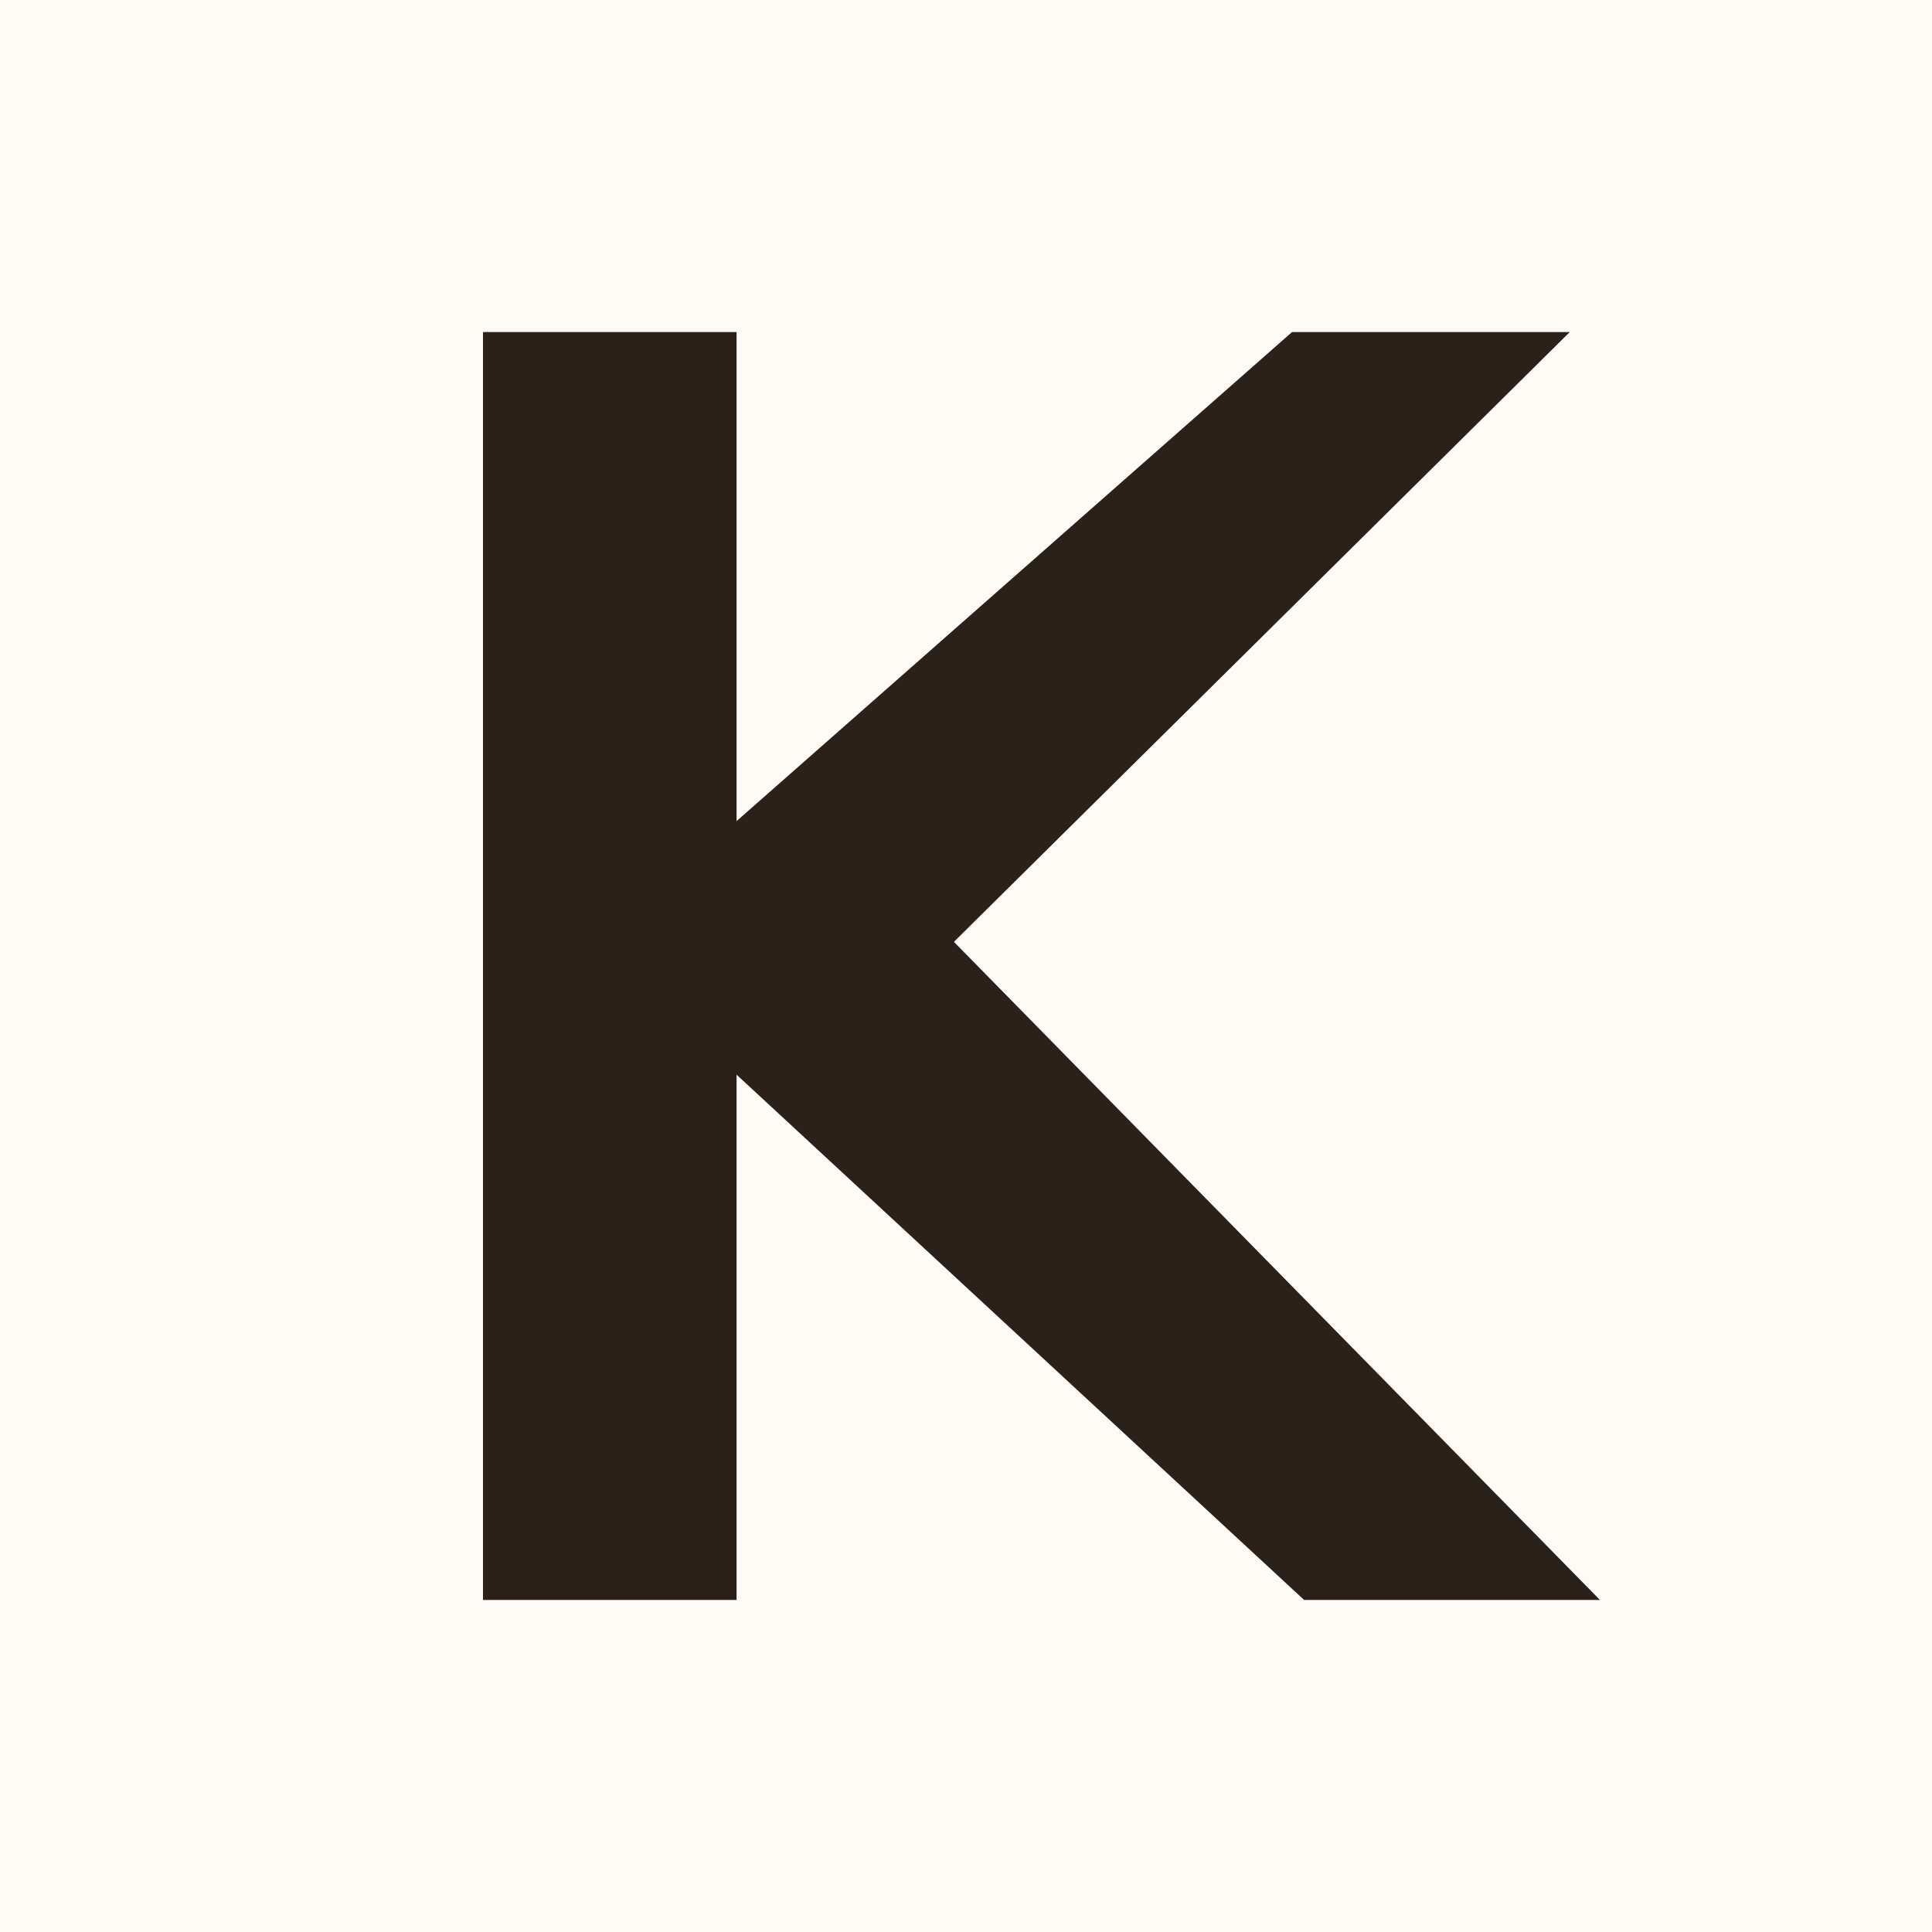
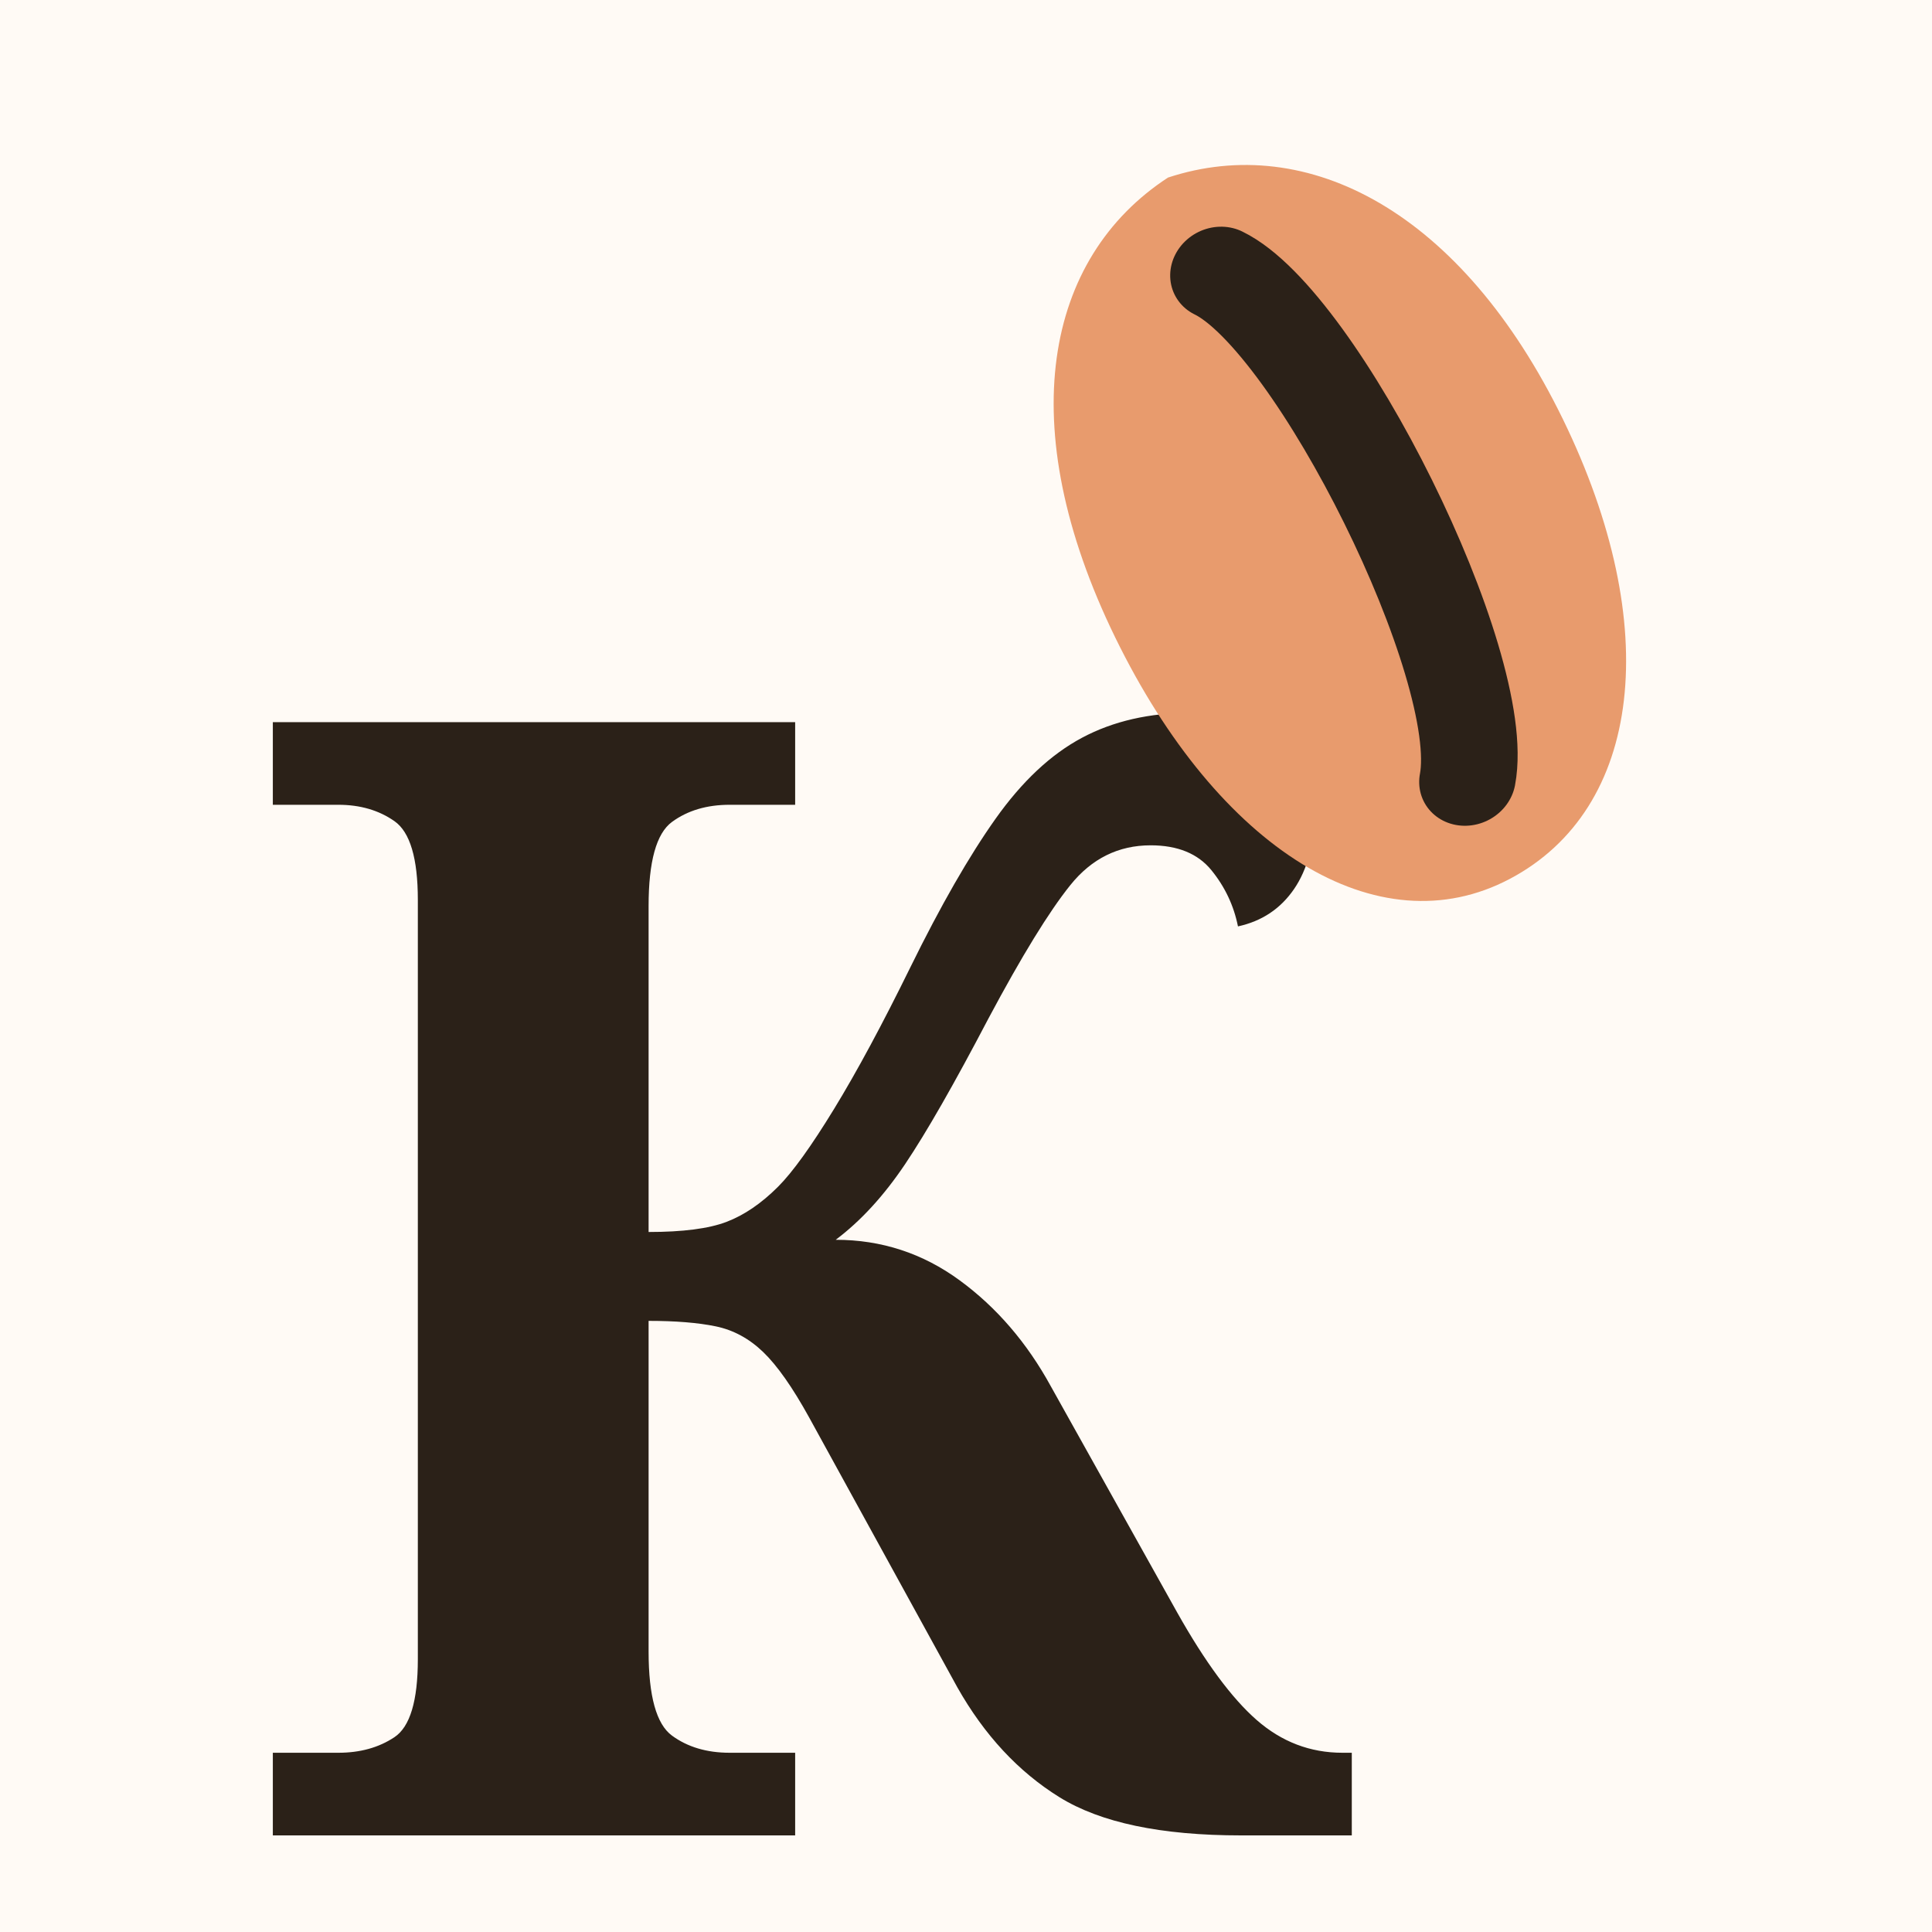
- <svg xmlns="http://www.w3.org/2000/svg" viewBox="0 0 32 32">
-   <rect width="32" height="32" fill="#FFFAF5" />
-   <path fill="#2B2118" d="M8 5.5h4.2v8.1L21.4 5.5H26L15.8 15.6 26.5 26.5h-4.9L12.2 17.8v8.7H8V5.5z" />
+ <svg xmlns="http://www.w3.org/2000/svg" viewBox="0 0 64 64">
+   <rect width="64" height="64" fill="#FFFAF5" />
+   <g transform="translate(9.038 23.612) scale(0.05165)">
+     <path fill="#2B2118" d="M0 720V667H42Q63 667 78.0 657.0Q93 647 93 607V120Q93 80 78.0 69.5Q63 59 42 59H0V6H335V59H293Q271 59 256.0 70.0Q241 81 241 124V333Q274 333 291.0 326.5Q308 320 324 304Q338 290 360.0 254.0Q382 218 409 163Q438 104 463.5 68.0Q489 32 519.0 16.0Q549 0 589 0Q631 0 649.5 17.5Q668 35 668 63Q668 94 655.0 113.0Q642 132 619 137Q615 117 602.0 101.0Q589 85 563 85Q532 85 511.5 110.5Q491 136 459 196Q426 259 405.5 289.5Q385 320 361 338Q405 338 440.5 364.0Q476 390 499 432L580 577Q607 625 631.0 646.0Q655 667 686 667H692V720H621Q544 720 504.5 695.5Q465 671 439 625L344 452Q328 423 314.5 410.0Q301 397 284.0 393.5Q267 390 241 390V602Q241 645 256.0 656.0Q271 667 293 667H335V720Z" />
+     <g transform="translate(683.79 -118.40) rotate(-26) scale(11.4083 10.6462) translate(-18 -26)">
+       <path fill="#E89B6D" d="M18 2.5c8.2 1.2 14 9.6 14 23.5S26.4 49.2 18 49.5 4 40.2 4 26 9.8 3.6 18 2.5z" />
+       <path d="M18.2 9c3.8 5.2 4 28.4.1 34" fill="none" stroke="#2B2118" stroke-width="5.5" stroke-linecap="round" />
+     </g>
+   </g>
</svg>
